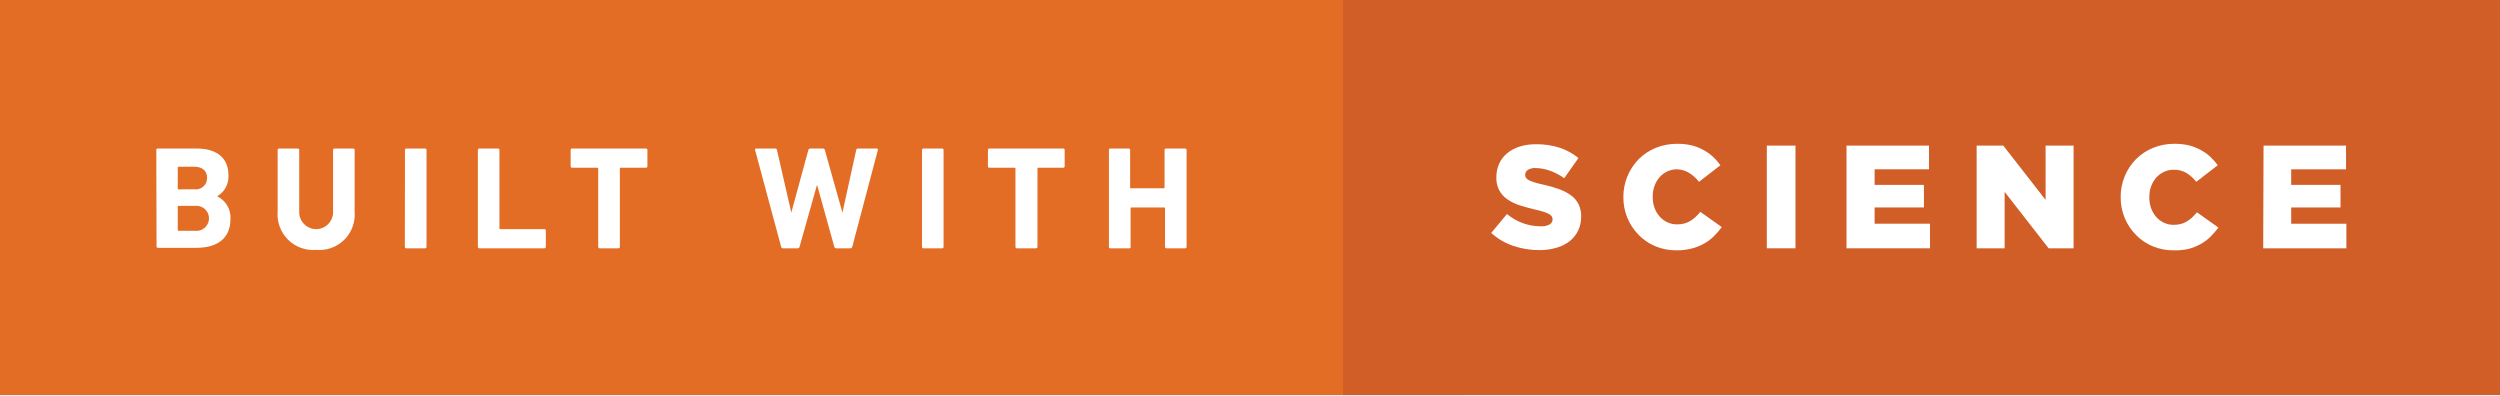
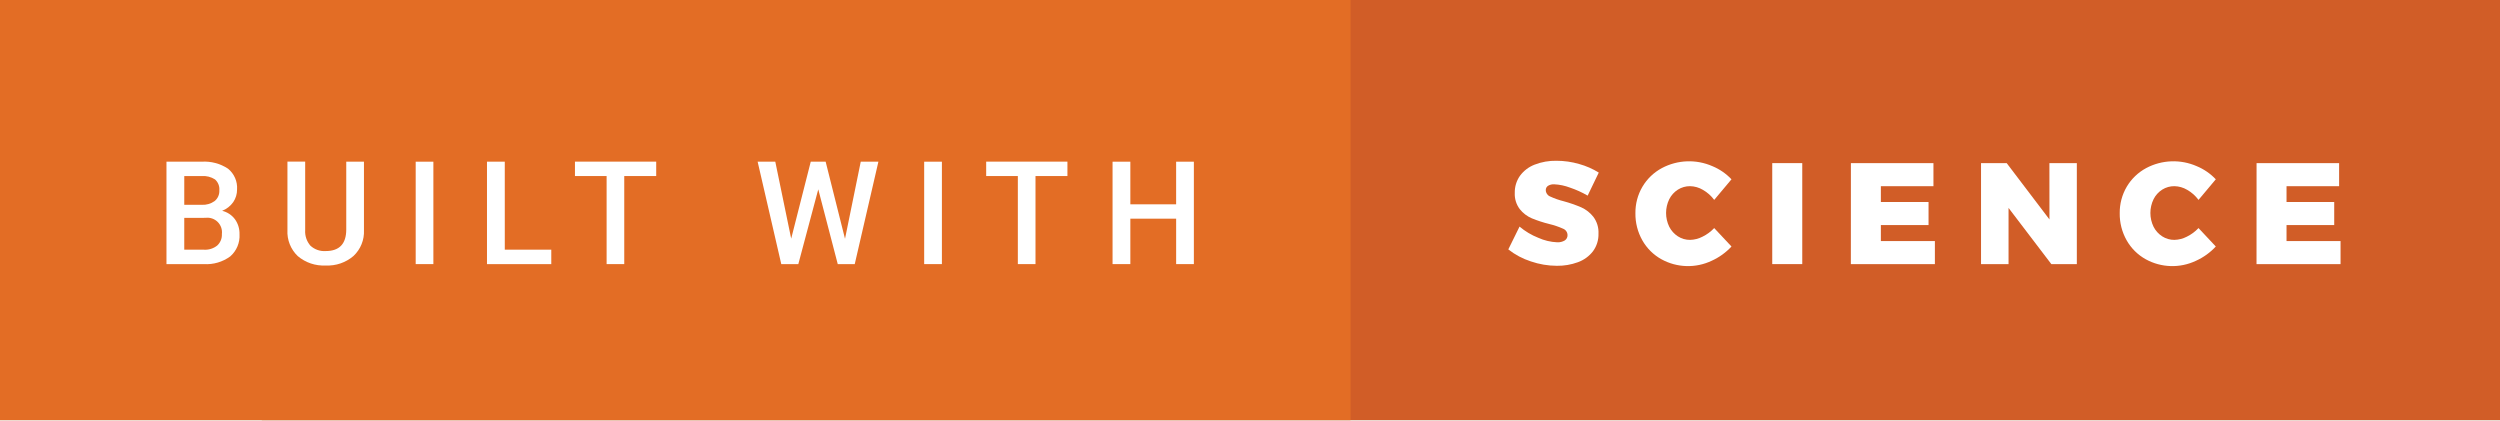
- <svg xmlns="http://www.w3.org/2000/svg" width="221.5" height="35" viewBox="0 0 221.5 35">
-   <g id="Layer_2" data-name="Layer 2">
-     <g id="Layer_1-2" data-name="Layer 1">
-       <rect width="129.83" height="35" style="fill:#e36d25" />
-       <rect x="119" width="102.5" height="35" style="fill:#d15d27" />
-       <path d="M13.85,13.29a.12.12,0,0,1,.13-.13h3.44c1.92,0,2.82.95,2.82,2.35a2,2,0,0,1-1,1.88v0a2.09,2.09,0,0,1,1.18,2c0,1.74-1.16,2.57-3.07,2.57H14a.12.12,0,0,1-.13-.13Zm3.34,3.48a1,1,0,0,0,1.16-1c0-.65-.43-1-1.16-1H15.83a.07.07,0,0,0-.08.08V16.7a.07.07,0,0,0,.08.08Zm-1.35,3.68h1.46a1.11,1.11,0,1,0,0-2.21H15.83a.07.07,0,0,0-.08.08v2.05A.07.07,0,0,0,15.83,20.45Z" style="fill:#fff" />
-       <path d="M24.6,18.75V13.29a.12.12,0,0,1,.13-.13h1.65a.12.12,0,0,1,.13.13V18.8a1.48,1.48,0,1,0,3,0V13.29a.12.12,0,0,1,.13-.13h1.65a.12.12,0,0,1,.13.13v5.46A3.14,3.14,0,0,1,28,22.14,3.15,3.15,0,0,1,24.6,18.75Z" style="fill:#fff" />
-       <path d="M35.88,13.29a.12.12,0,0,1,.13-.13h1.65a.12.12,0,0,1,.13.13v8.58a.12.12,0,0,1-.13.13H36a.12.12,0,0,1-.13-.13Z" style="fill:#fff" />
-       <path d="M42.34,13.29a.12.12,0,0,1,.13-.13h1.65a.12.12,0,0,1,.13.13v6.93a.07.07,0,0,0,.08.08h3.9a.12.12,0,0,1,.13.13v1.44a.12.12,0,0,1-.13.13H42.47a.12.12,0,0,1-.13-.13Z" style="fill:#fff" />
-       <path d="M53.13,22a.12.12,0,0,1-.13-.13V14.94a.07.07,0,0,0-.08-.08H50.69a.12.12,0,0,1-.13-.13V13.29a.12.12,0,0,1,.13-.13h6.54a.12.12,0,0,1,.13.13v1.44a.12.12,0,0,1-.13.13H55a.07.07,0,0,0-.08.08v6.93a.12.12,0,0,1-.13.13Z" style="fill:#fff" />
-       <path d="M74.09,22a.17.17,0,0,1-.17-.13l-1.53-5.5h0l-1.55,5.5a.17.17,0,0,1-.17.13h-1.3a.16.16,0,0,1-.16-.13L66.9,13.29c0-.08,0-.13.1-.13h1.68a.15.15,0,0,1,.16.13l1.27,5.55h0l1.51-5.55a.17.17,0,0,1,.17-.13h1.13a.17.17,0,0,1,.16.13l1.56,5.55h0l1.22-5.55a.14.14,0,0,1,.16-.13h1.66c.09,0,.12.05.1.13l-2.27,8.58a.16.16,0,0,1-.17.13Z" style="fill:#fff" />
-       <path d="M81.69,13.29a.12.12,0,0,1,.13-.13h1.65a.12.12,0,0,1,.13.13v8.58a.12.12,0,0,1-.13.13H81.82a.12.12,0,0,1-.13-.13Z" style="fill:#fff" />
-       <path d="M90.1,22a.12.12,0,0,1-.13-.13V14.94a.07.07,0,0,0-.08-.08H87.66a.12.12,0,0,1-.13-.13V13.29a.12.12,0,0,1,.13-.13H94.2a.12.12,0,0,1,.13.13v1.44a.12.12,0,0,1-.13.13H92a.07.07,0,0,0-.08.08v6.93a.12.12,0,0,1-.13.13Z" style="fill:#fff" />
-       <path d="M98.25,13.29a.12.12,0,0,1,.13-.13H100a.12.12,0,0,1,.13.13V16.6a.07.07,0,0,0,.08.08h2.89a.07.07,0,0,0,.08-.08V13.29a.12.12,0,0,1,.13-.13H105a.12.12,0,0,1,.13.13v8.58A.12.12,0,0,1,105,22h-1.65a.12.12,0,0,1-.13-.13V18.46a.07.07,0,0,0-.08-.08h-2.89a.07.07,0,0,0-.08.08v3.41A.12.12,0,0,1,100,22H98.38a.12.12,0,0,1-.13-.13Z" style="fill:#fff" />
-       <path d="M136.38,22.16a7.06,7.06,0,0,1-2.32-.38,5.62,5.62,0,0,1-1.94-1.14l1.4-1.68a4.63,4.63,0,0,0,3,1.09,1.5,1.5,0,0,0,.77-.16.51.51,0,0,0,.27-.46v0a.49.49,0,0,0-.07-.25.66.66,0,0,0-.24-.21,2.5,2.5,0,0,0-.47-.2,7.74,7.74,0,0,0-.76-.2q-.73-.17-1.35-.37a4.13,4.13,0,0,1-1.09-.52,2.22,2.22,0,0,1-1-2v0a2.8,2.8,0,0,1,.24-1.17,2.59,2.59,0,0,1,.7-.92,3.31,3.31,0,0,1,1.11-.6,4.69,4.69,0,0,1,1.47-.21,6.54,6.54,0,0,1,2.09.31,5.26,5.26,0,0,1,1.66.91l-1.26,1.79a5.1,5.1,0,0,0-1.28-.67,3.86,3.86,0,0,0-1.27-.23,1.14,1.14,0,0,0-.68.17.5.5,0,0,0-.23.42v0a.51.51,0,0,0,.07.27.64.64,0,0,0,.25.21,2.69,2.69,0,0,0,.48.19q.31.1.77.2a11.16,11.16,0,0,1,1.41.4,4.2,4.2,0,0,1,1.07.55,2.2,2.2,0,0,1,.68.79,2.39,2.39,0,0,1,.23,1.1v0a2.8,2.8,0,0,1-.27,1.25,2.67,2.67,0,0,1-.75.93,3.39,3.39,0,0,1-1.16.58A5.29,5.29,0,0,1,136.38,22.16Z" style="fill:#fff" />
-       <path d="M148.52,22.18a4.79,4.79,0,0,1-1.83-.35,4.49,4.49,0,0,1-1.49-1,4.72,4.72,0,0,1-1.37-3.37v0a4.75,4.75,0,0,1,1.36-3.36,4.57,4.57,0,0,1,1.51-1,5,5,0,0,1,1.92-.36,5.51,5.51,0,0,1,1.27.14,4.35,4.35,0,0,1,1,.39,4.19,4.19,0,0,1,.86.6,5,5,0,0,1,.68.77l-1.9,1.47a3.27,3.27,0,0,0-.86-.78A2.13,2.13,0,0,0,148.6,15a2,2,0,0,0-.88.19,2.09,2.09,0,0,0-.68.51,2.4,2.4,0,0,0-.45.77,2.69,2.69,0,0,0-.16.94v0a2.78,2.78,0,0,0,.16,1,2.38,2.38,0,0,0,.45.77,2.08,2.08,0,0,0,.68.51,2,2,0,0,0,.88.19,2.47,2.47,0,0,0,.64-.08,2,2,0,0,0,.53-.23,2.88,2.88,0,0,0,.46-.35,5.43,5.43,0,0,0,.42-.45l1.9,1.35a6.75,6.75,0,0,1-.71.82,4.07,4.07,0,0,1-.87.65,4.55,4.55,0,0,1-1.09.43A5.47,5.47,0,0,1,148.52,22.18Z" style="fill:#fff" />
-       <path d="M156.54,12.9h2.54V22h-2.54Z" style="fill:#fff" />
-       <path d="M163.6,12.9h7.31V15h-4.82v1.38h4.37v2h-4.37v1.44H171V22H163.6Z" style="fill:#fff" />
-       <path d="M175.13,12.9h2.36l3.75,4.81V12.9h2.48V22h-2.21l-3.9-5v5h-2.48Z" style="fill:#fff" />
-       <path d="M192.58,22.18a4.79,4.79,0,0,1-1.83-.35,4.49,4.49,0,0,1-1.49-1,4.72,4.72,0,0,1-1.37-3.37v0a4.75,4.75,0,0,1,1.36-3.36,4.57,4.57,0,0,1,1.51-1,5,5,0,0,1,1.92-.36,5.51,5.51,0,0,1,1.27.14,4.35,4.35,0,0,1,1,.39,4.19,4.19,0,0,1,.86.6,5,5,0,0,1,.68.77l-1.9,1.47a3.27,3.27,0,0,0-.86-.78,2.13,2.13,0,0,0-1.13-.29,2,2,0,0,0-.88.19,2.09,2.09,0,0,0-.68.51,2.4,2.4,0,0,0-.45.77,2.69,2.69,0,0,0-.16.94v0a2.78,2.78,0,0,0,.16,1,2.38,2.38,0,0,0,.45.77,2.08,2.08,0,0,0,.68.51,2,2,0,0,0,.88.19,2.47,2.47,0,0,0,.64-.08,2,2,0,0,0,.53-.23,2.88,2.88,0,0,0,.46-.35,5.43,5.43,0,0,0,.42-.45l1.9,1.35a6.75,6.75,0,0,1-.71.82,4.07,4.07,0,0,1-.87.65,4.55,4.55,0,0,1-1.09.43A5.47,5.47,0,0,1,192.58,22.18Z" style="fill:#fff" />
-       <path d="M200.55,12.9h7.31V15H203v1.38h4.37v2H203v1.44h4.89V22h-7.37Z" style="fill:#fff" />
+ <svg xmlns="http://www.w3.org/2000/svg" width="208.25" height="35" viewBox="0 0 208.25 35">
+   <g>
+     <rect x="21.813" width="186.438" height="35" style="fill: #d15d27" />
+     <rect width="112.5" height="35" style="fill: #e36d25" />
+     <g>
+       <path d="M130.78,15.628a4.265,4.265,0,0,0-1.32-.276.9.9,0,0,0-.51.126.414.414,0,0,0-.186.366.572.572,0,0,0,.359.522,6.4,6.4,0,0,0,1.141.4,11.024,11.024,0,0,1,1.464.51,2.7,2.7,0,0,1,1,.786,2.154,2.154,0,0,1,.426,1.392,2.372,2.372,0,0,1-.462,1.481,2.774,2.774,0,0,1-1.248.906,4.9,4.9,0,0,1-1.758.3,6.739,6.739,0,0,1-2.166-.366,6.008,6.008,0,0,1-1.878-1l.936-1.9a5.6,5.6,0,0,0,1.554.93,4.279,4.279,0,0,0,1.578.378,1.122,1.122,0,0,0,.637-.155.509.509,0,0,0,.228-.444.58.58,0,0,0-.372-.534,6.322,6.322,0,0,0-1.152-.39,10.522,10.522,0,0,1-1.451-.474,2.568,2.568,0,0,1-1-.762,2.081,2.081,0,0,1-.42-1.356,2.385,2.385,0,0,1,.432-1.422,2.729,2.729,0,0,1,1.218-.93,4.771,4.771,0,0,1,1.83-.324,6.76,6.76,0,0,1,1.884.27,6.255,6.255,0,0,1,1.633.714l-.925,1.92A8.036,8.036,0,0,0,130.78,15.628Z" style="fill: #fff" />
+       <path d="M141.851,15.814a2.17,2.17,0,0,0-1.062-.306,1.869,1.869,0,0,0-1.02.288,2.012,2.012,0,0,0-.721.8,2.621,2.621,0,0,0,0,2.292,2.054,2.054,0,0,0,.721.8,1.838,1.838,0,0,0,1.02.294,2.371,2.371,0,0,0,1.026-.264,3.355,3.355,0,0,0,.978-.72l1.44,1.536a5.106,5.106,0,0,1-1.65,1.188,4.59,4.59,0,0,1-4.187-.126,4.122,4.122,0,0,1-1.59-1.578,4.456,4.456,0,0,1-.576-2.255,4.249,4.249,0,0,1,.588-2.214A4.171,4.171,0,0,1,138.437,14a4.838,4.838,0,0,1,4.212-.156,4.631,4.631,0,0,1,1.584,1.092l-1.44,1.716A3.015,3.015,0,0,0,141.851,15.814Z" style="fill: #fff" />
+       <path d="M147.628,13.588h2.5V22h-2.5Z" style="fill: #fff" />
+       <path d="M154.18,13.588h6.876v1.92h-4.38v1.32h3.972v1.92h-3.972V20.08h4.5V22h-7Z" style="fill: #fff" />
+       <path d="M170.716,13.588H173V22h-2.124l-3.564-4.68V22h-2.292V13.588h2.137l3.563,4.692Z" style="fill: #fff" />
+       <path d="M182.194,15.814a2.17,2.17,0,0,0-1.062-.306,1.869,1.869,0,0,0-1.02.288,2.012,2.012,0,0,0-.721.8,2.621,2.621,0,0,0,0,2.292,2.054,2.054,0,0,0,.721.8,1.838,1.838,0,0,0,1.02.294,2.371,2.371,0,0,0,1.026-.264,3.355,3.355,0,0,0,.978-.72l1.44,1.536a5.106,5.106,0,0,1-1.65,1.188,4.59,4.59,0,0,1-4.187-.126,4.122,4.122,0,0,1-1.59-1.578,4.456,4.456,0,0,1-.576-2.255,4.249,4.249,0,0,1,.588-2.214A4.171,4.171,0,0,1,178.78,14a4.838,4.838,0,0,1,4.212-.156,4.631,4.631,0,0,1,1.584,1.092l-1.44,1.716A3.015,3.015,0,0,0,182.194,15.814Z" style="fill: #fff" />
+       <path d="M187.972,13.588h6.876v1.92h-4.38v1.32h3.972v1.92h-3.972V20.08h4.5V22h-7Z" style="fill: #fff" />
+     </g>
+     <g>
+       <path d="M13.867,22V13.469h2.924a3.57,3.57,0,0,1,2.2.58,2.043,2.043,0,0,1,.756,1.729,1.842,1.842,0,0,1-.316,1.055,2.037,2.037,0,0,1-.926.727,1.883,1.883,0,0,1,1.069.706,2.056,2.056,0,0,1,.378,1.245,2.271,2.271,0,0,1-.771,1.846A3.35,3.35,0,0,1,16.979,22Zm1.482-4.939H16.8a1.68,1.68,0,0,0,1.081-.313,1.074,1.074,0,0,0,.39-.888,1.089,1.089,0,0,0-.36-.914,1.82,1.82,0,0,0-1.122-.281H15.35Zm0,1.09V20.8H17a1.6,1.6,0,0,0,1.09-.344,1.206,1.206,0,0,0,.393-.957,1.215,1.215,0,0,0-1.359-1.354Z" style="fill: #fff" />
+       <path d="M30.318,13.469v5.7a2.771,2.771,0,0,1-.87,2.153,3.305,3.305,0,0,1-2.317.794,3.329,3.329,0,0,1-2.326-.782,2.784,2.784,0,0,1-.861-2.171v-5.7h1.477v5.7a1.809,1.809,0,0,0,.434,1.3,1.7,1.7,0,0,0,1.277.45q1.711,0,1.711-1.8V13.469Z" style="fill: #fff" />
+       <path d="M36.1,22H34.627V13.469H36.1Z" style="fill: #fff" />
+       <path d="M42.049,20.8h3.873V22H40.566V13.469h1.482Z" style="fill: #fff" />
+       <path d="M54.662,14.664H52V22H50.531V14.664H47.894v-1.2h6.768Z" style="fill: #fff" />
+       <path d="M70.389,19.891,71.7,13.469h1.471L71.2,22H69.785l-1.623-6.229L66.5,22H65.08l-1.969-8.531h1.471l1.324,6.41,1.629-6.41h1.242Z" style="fill: #fff" />
+       <path d="M78.46,22H76.984V13.469H78.46Z" style="fill: #fff" />
+       <path d="M88.917,14.664h-2.66V22H84.786V14.664H82.149v-1.2h6.768Z" style="fill: #fff" />
+       <path d="M99.449,22H97.973V18.215H94.158V22H92.676V13.469h1.482V17.02h3.814V13.469h1.477Z" style="fill: #fff" />
    </g>
  </g>
</svg>
